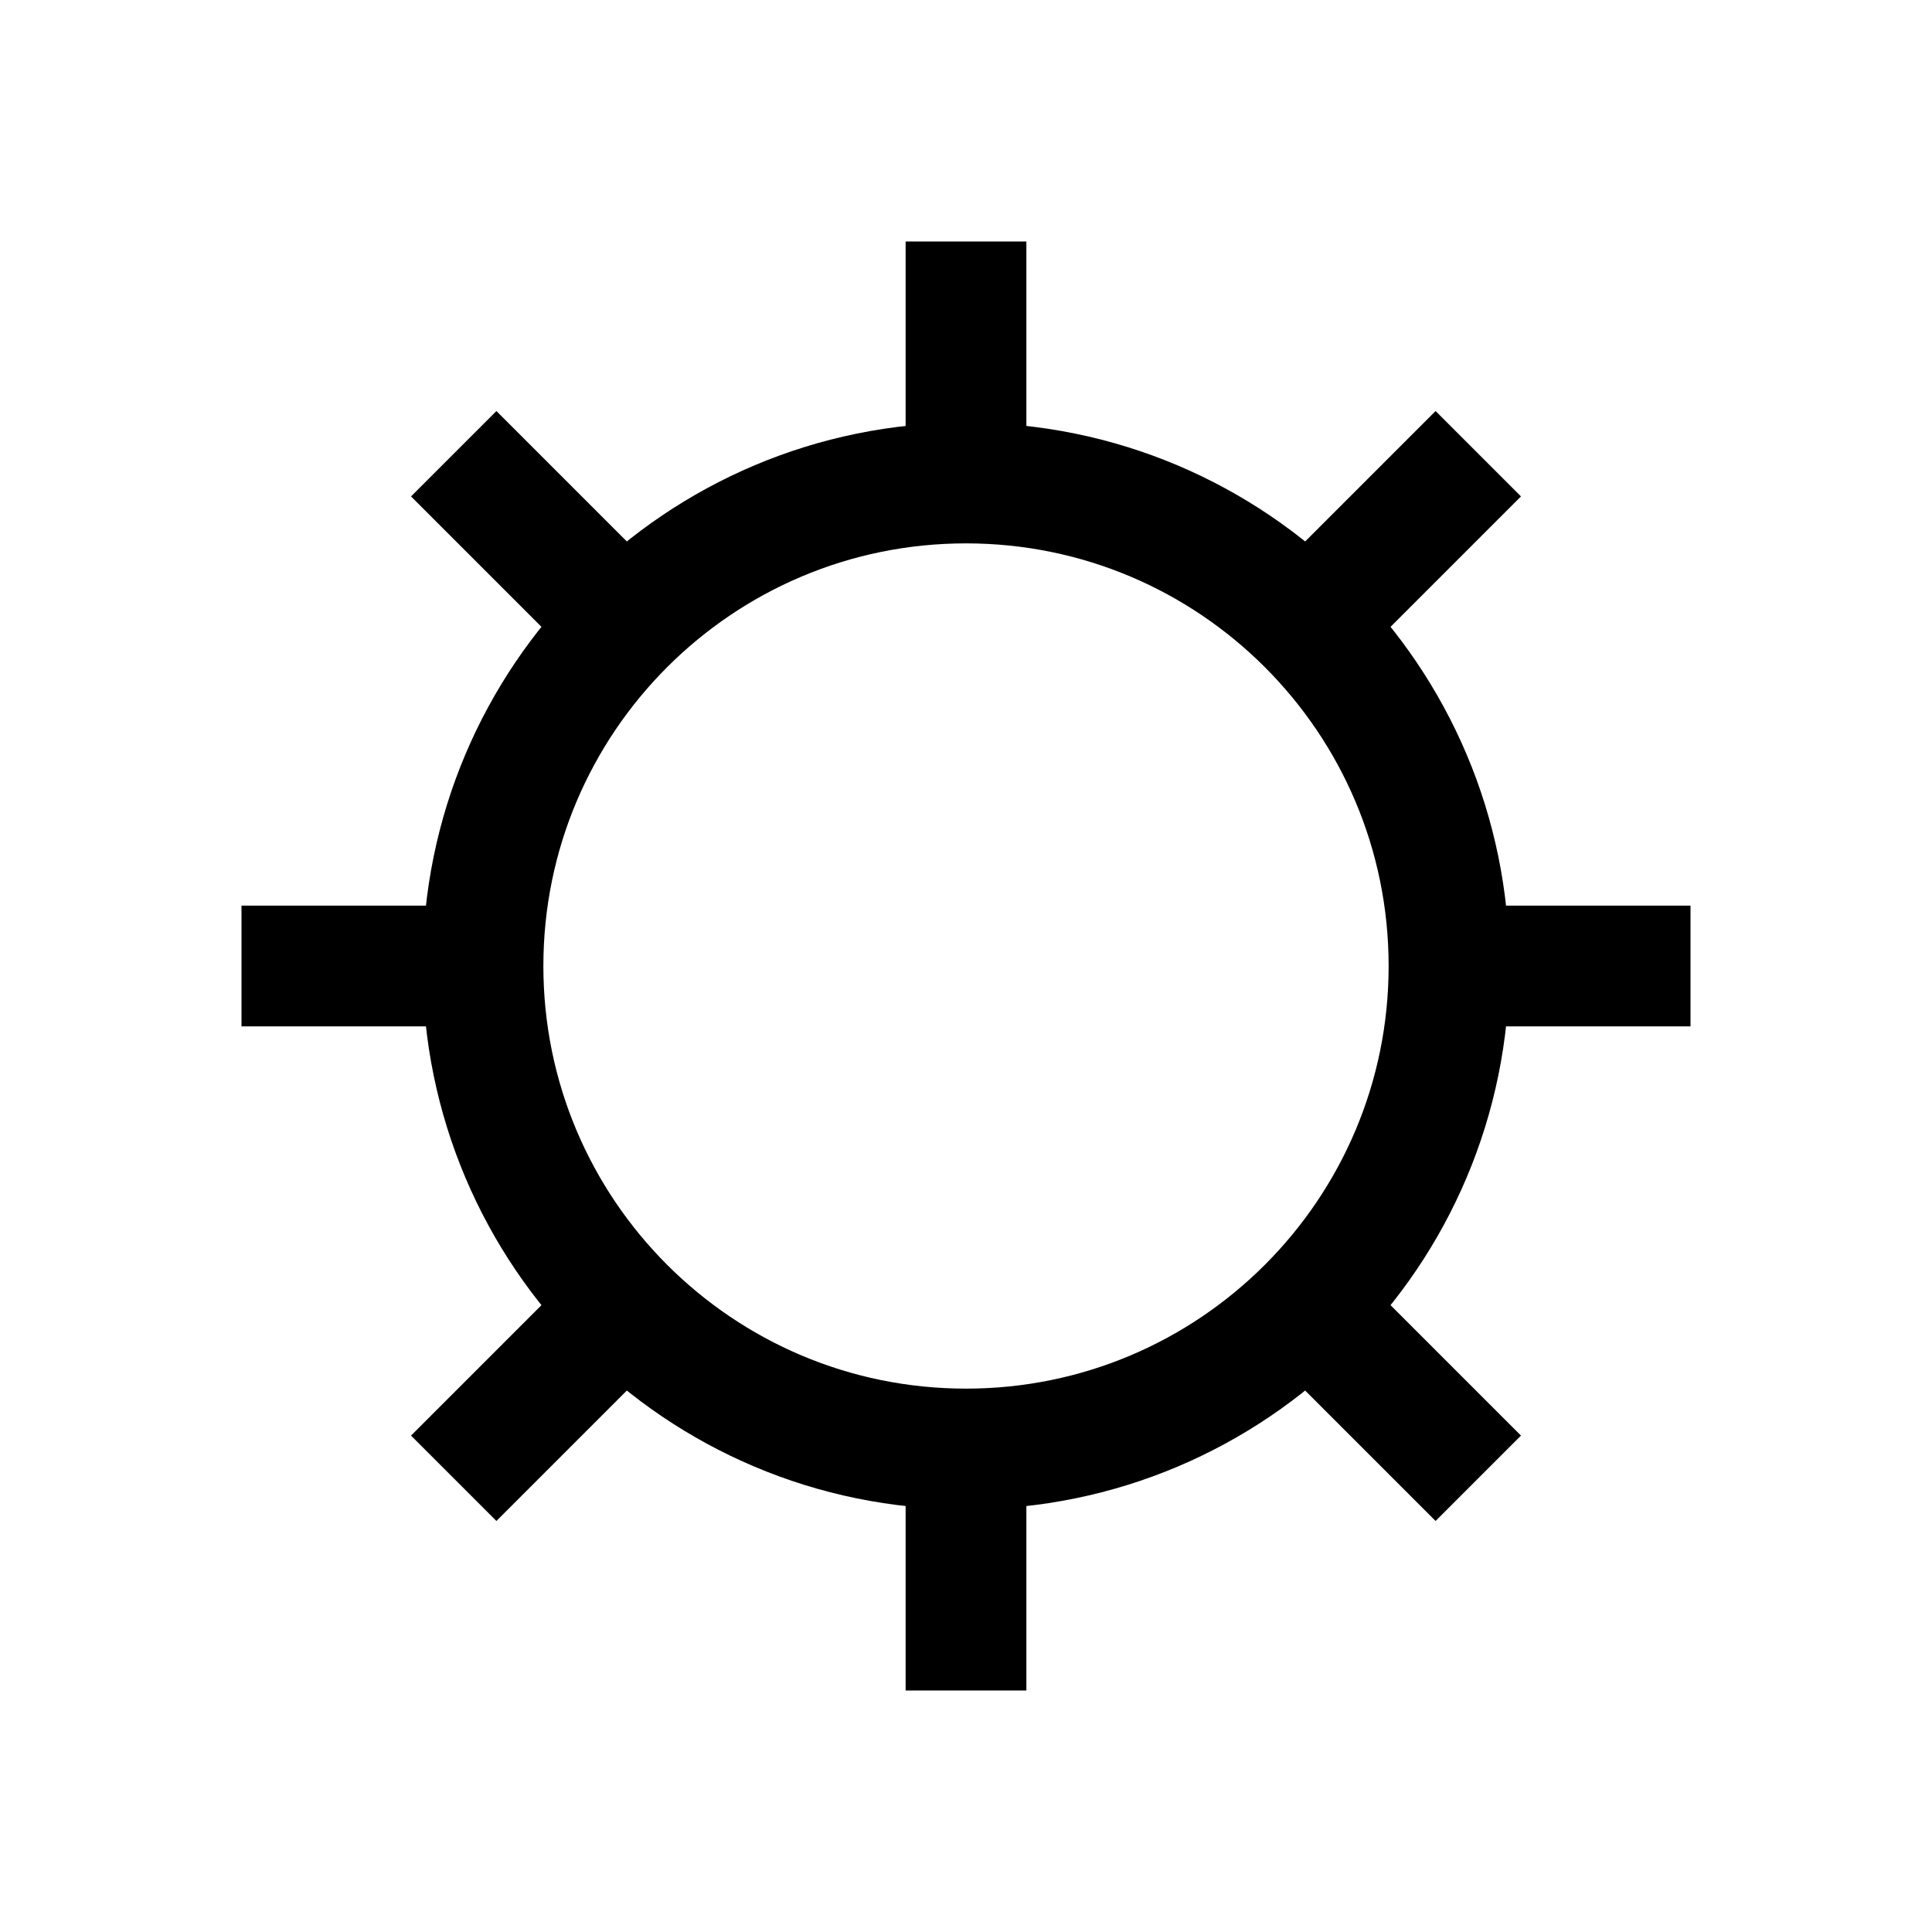
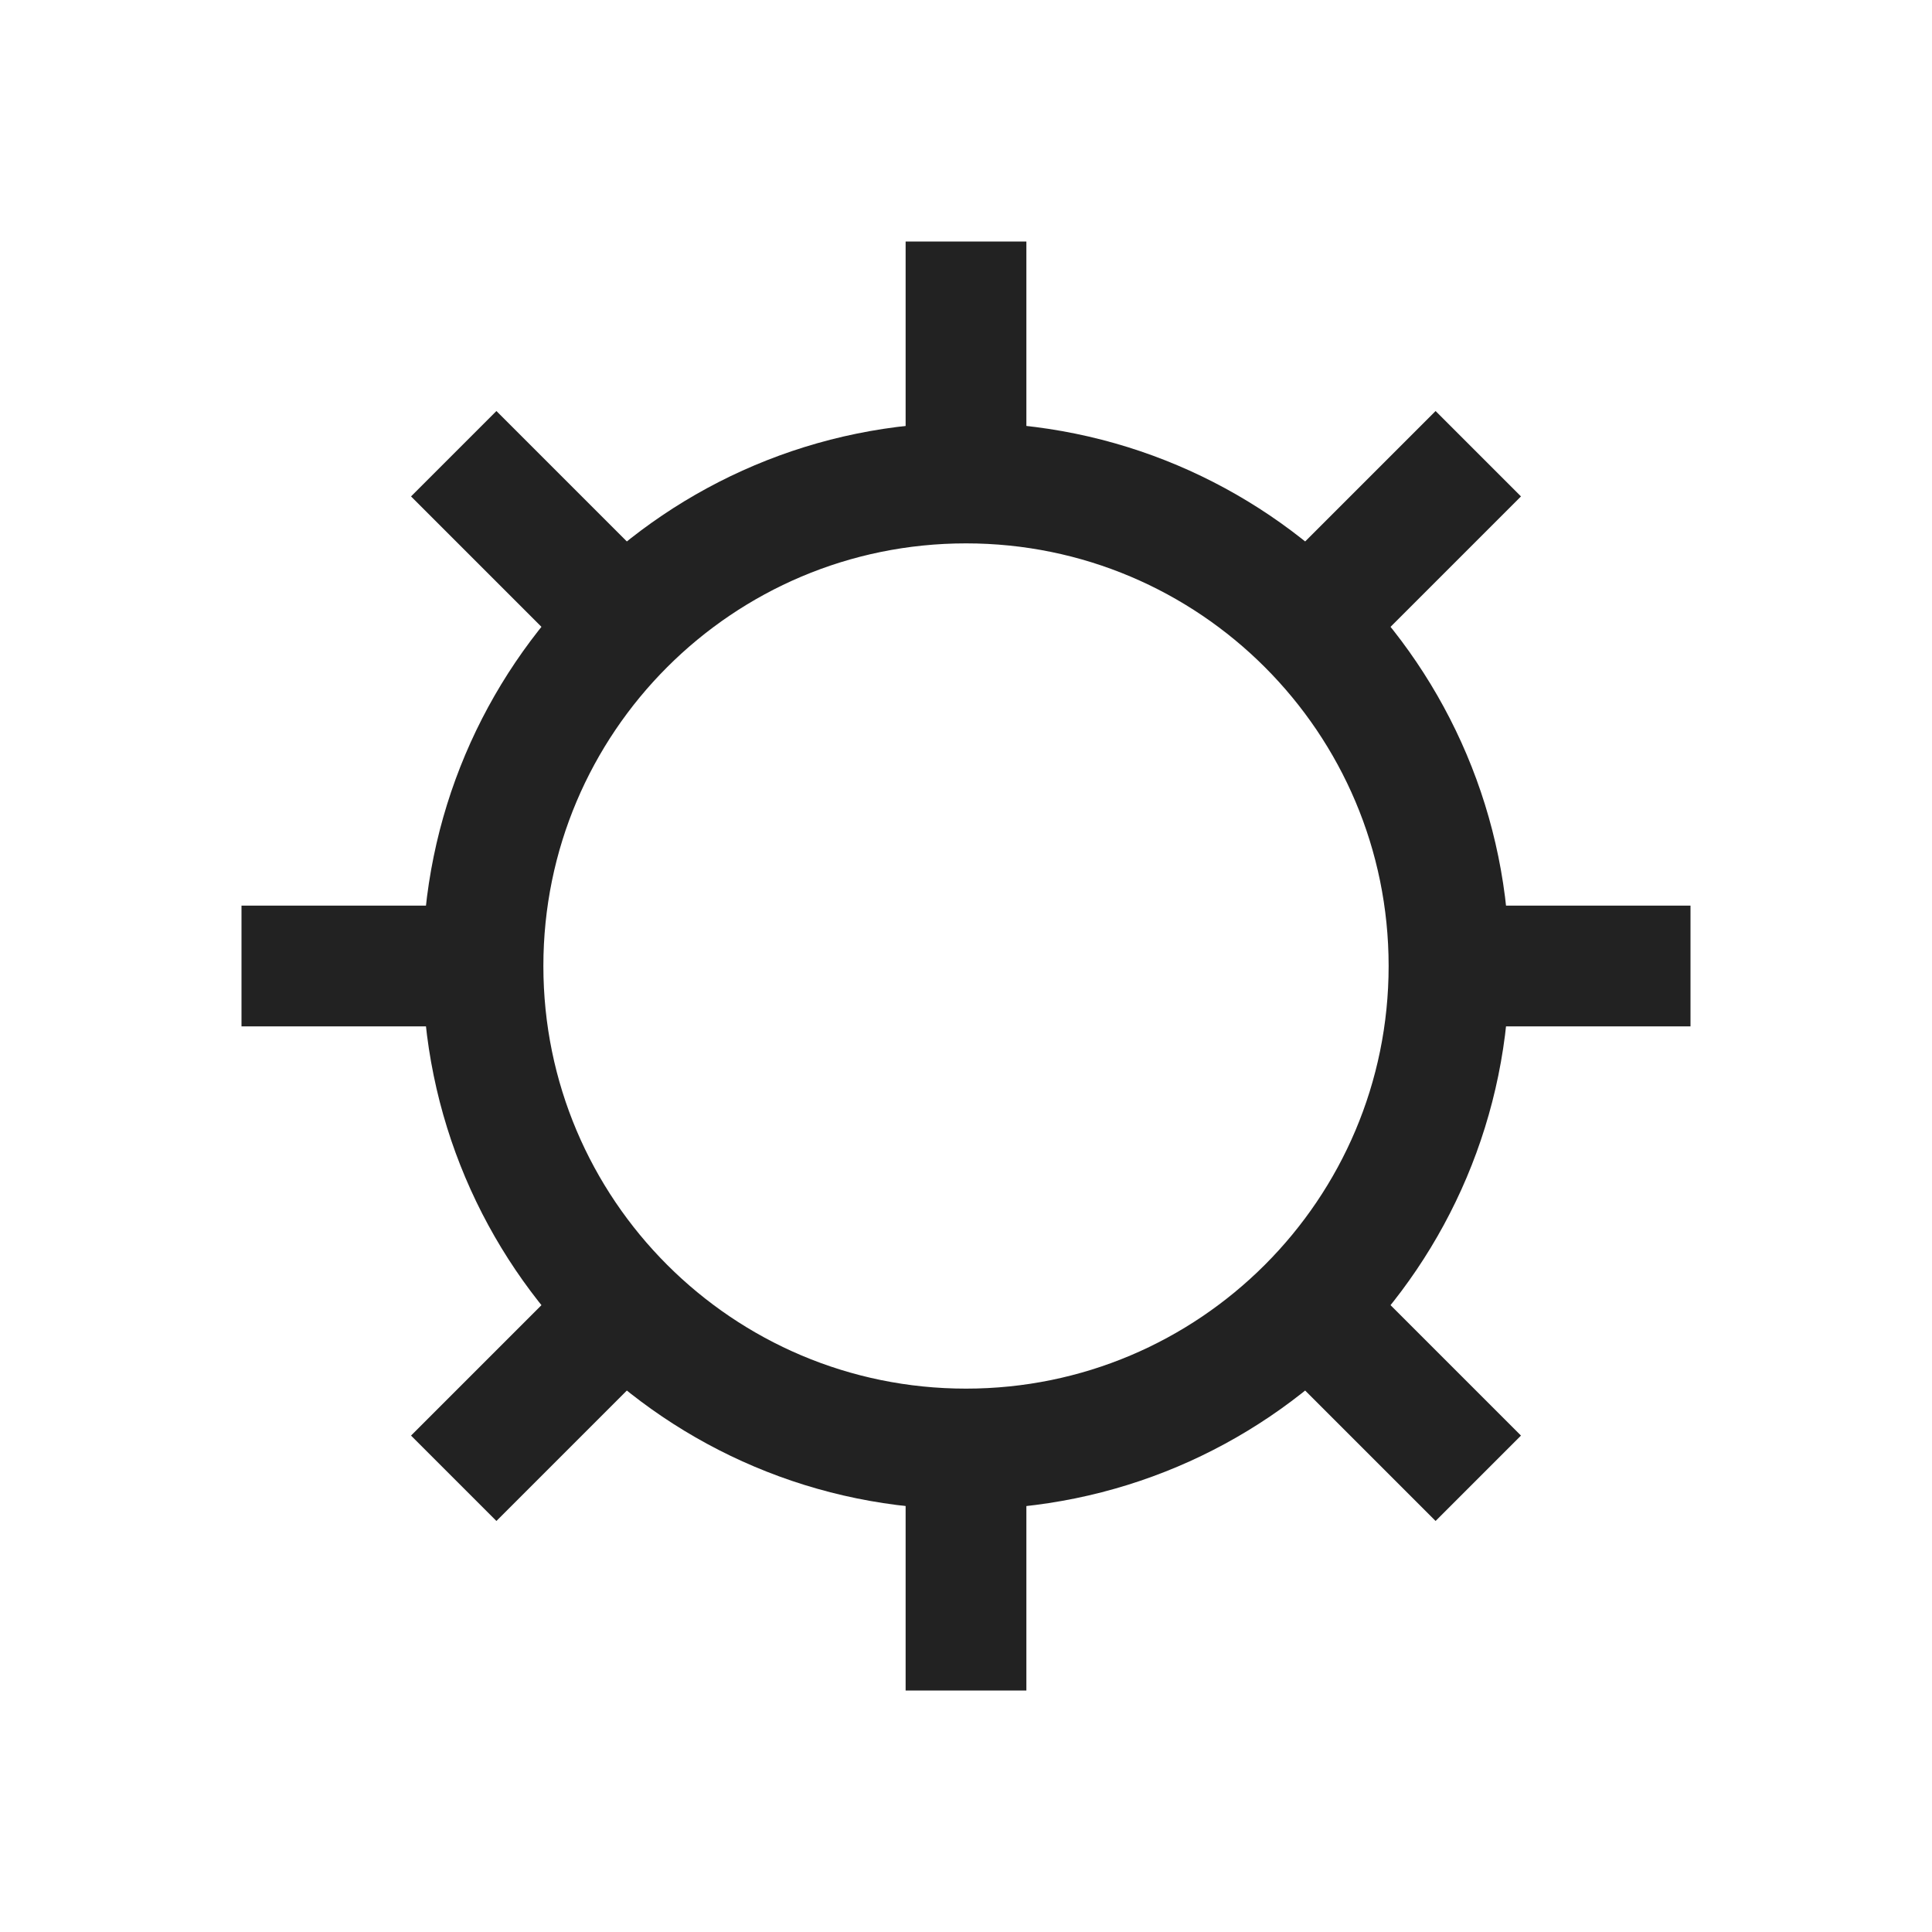
- <svg xmlns="http://www.w3.org/2000/svg" id="Ebene_1" data-name="Ebene 1" viewBox="0 0 64 64">
-   <circle cx="32" cy="32" r="16" style="fill:none;stroke:#000;stroke-miterlimit:10;stroke-width:4px" />
-   <line x1="32" y1="8" x2="32" y2="16" style="fill:none;stroke:#000;stroke-miterlimit:10;stroke-width:4px" />
-   <line x1="32" y1="56" x2="32" y2="48" style="fill:none;stroke:#000;stroke-miterlimit:10;stroke-width:4px" />
-   <line x1="56" y1="32" x2="48" y2="32" style="fill:none;stroke:#000;stroke-miterlimit:10;stroke-width:4px" />
-   <line x1="8" y1="32" x2="16" y2="32" style="fill:none;stroke:#000;stroke-miterlimit:10;stroke-width:4px" />
-   <line x1="48.97" y1="15.03" x2="43.31" y2="20.69" style="fill:none;stroke:#000;stroke-miterlimit:10;stroke-width:4px" />
-   <line x1="15.03" y1="48.97" x2="20.69" y2="43.31" style="fill:none;stroke:#000;stroke-miterlimit:10;stroke-width:4px" />
-   <line x1="48.97" y1="48.97" x2="43.31" y2="43.31" style="fill:none;stroke:#000;stroke-miterlimit:10;stroke-width:4px" />
-   <line x1="15.03" y1="15.03" x2="20.69" y2="20.69" style="fill:none;stroke:#000;stroke-miterlimit:10;stroke-width:4px" />
+ <svg xmlns="http://www.w3.org/2000/svg" viewBox="0 0 64 64" fill="none" stroke-width="4px" stroke="#222">
+   <circle cx="32" cy="32" r="16" />
+   <path d="M32 8v8M32 56v-8M56 32h-8M8 32h8M48.97 15.03l-5.66 5.66M15.03 48.97l5.66-5.66M48.97 48.97l-5.66-5.66M15.03 15.03l5.66 5.66" />
</svg>
